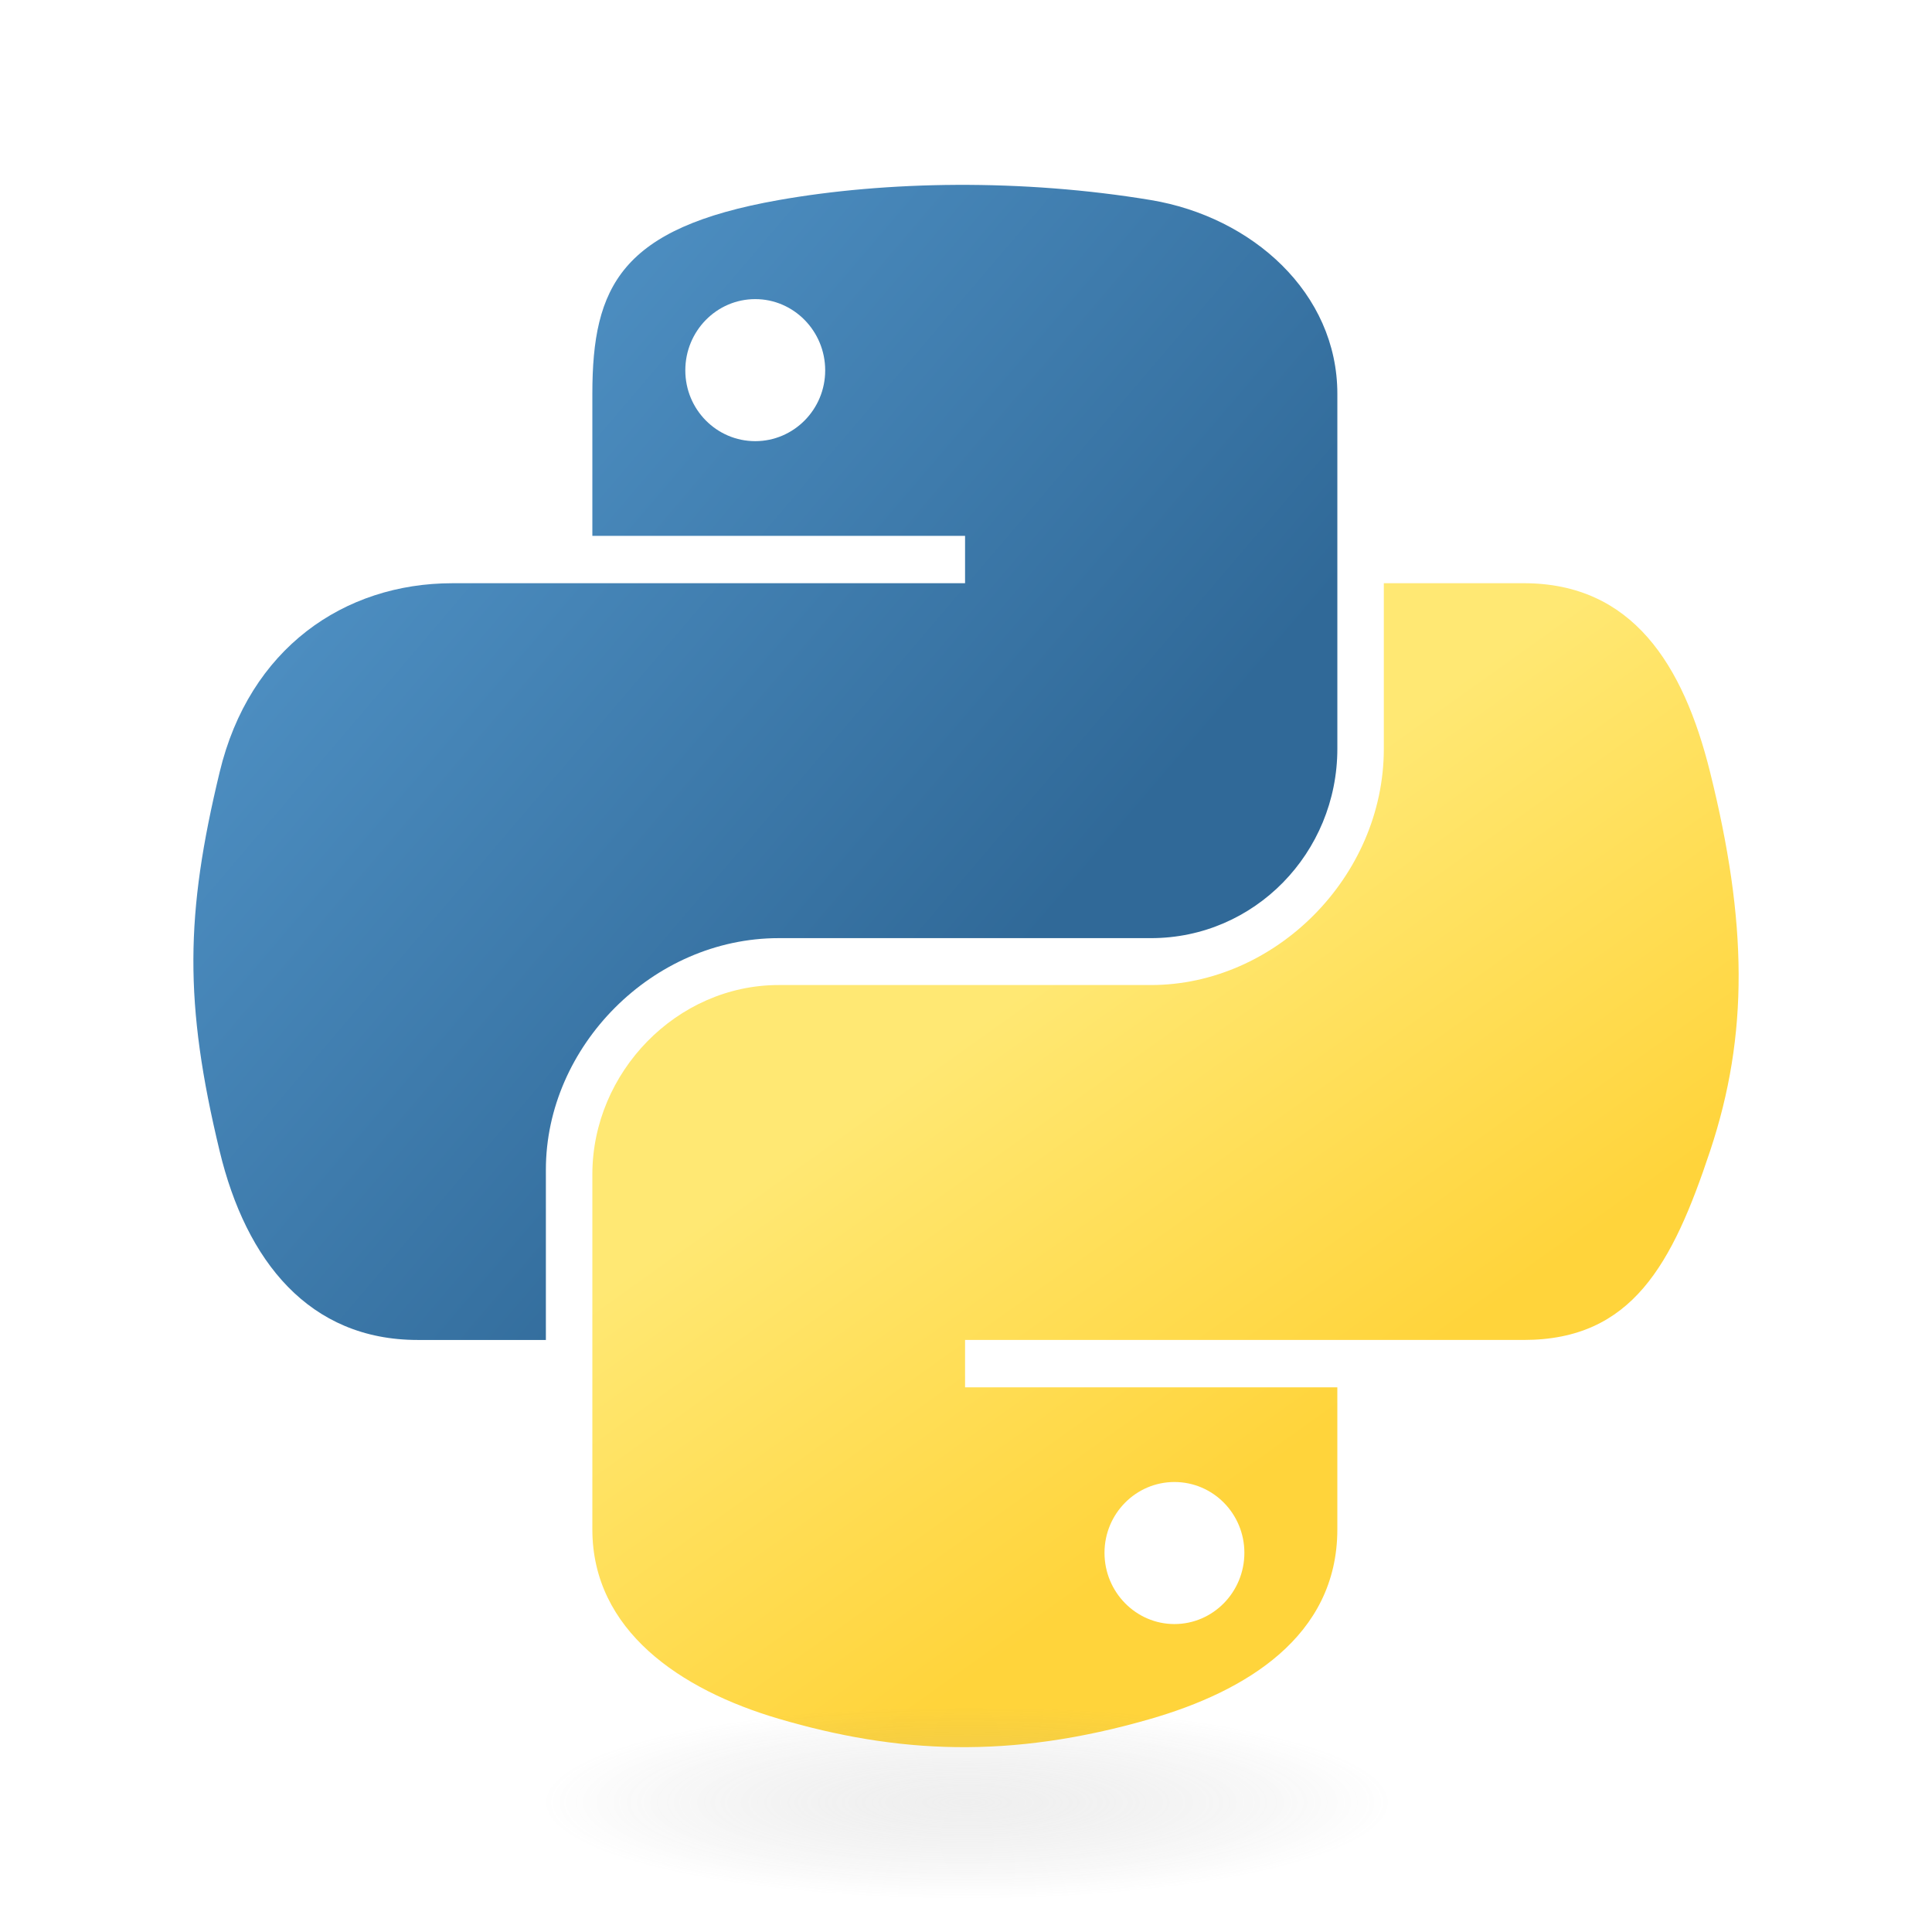
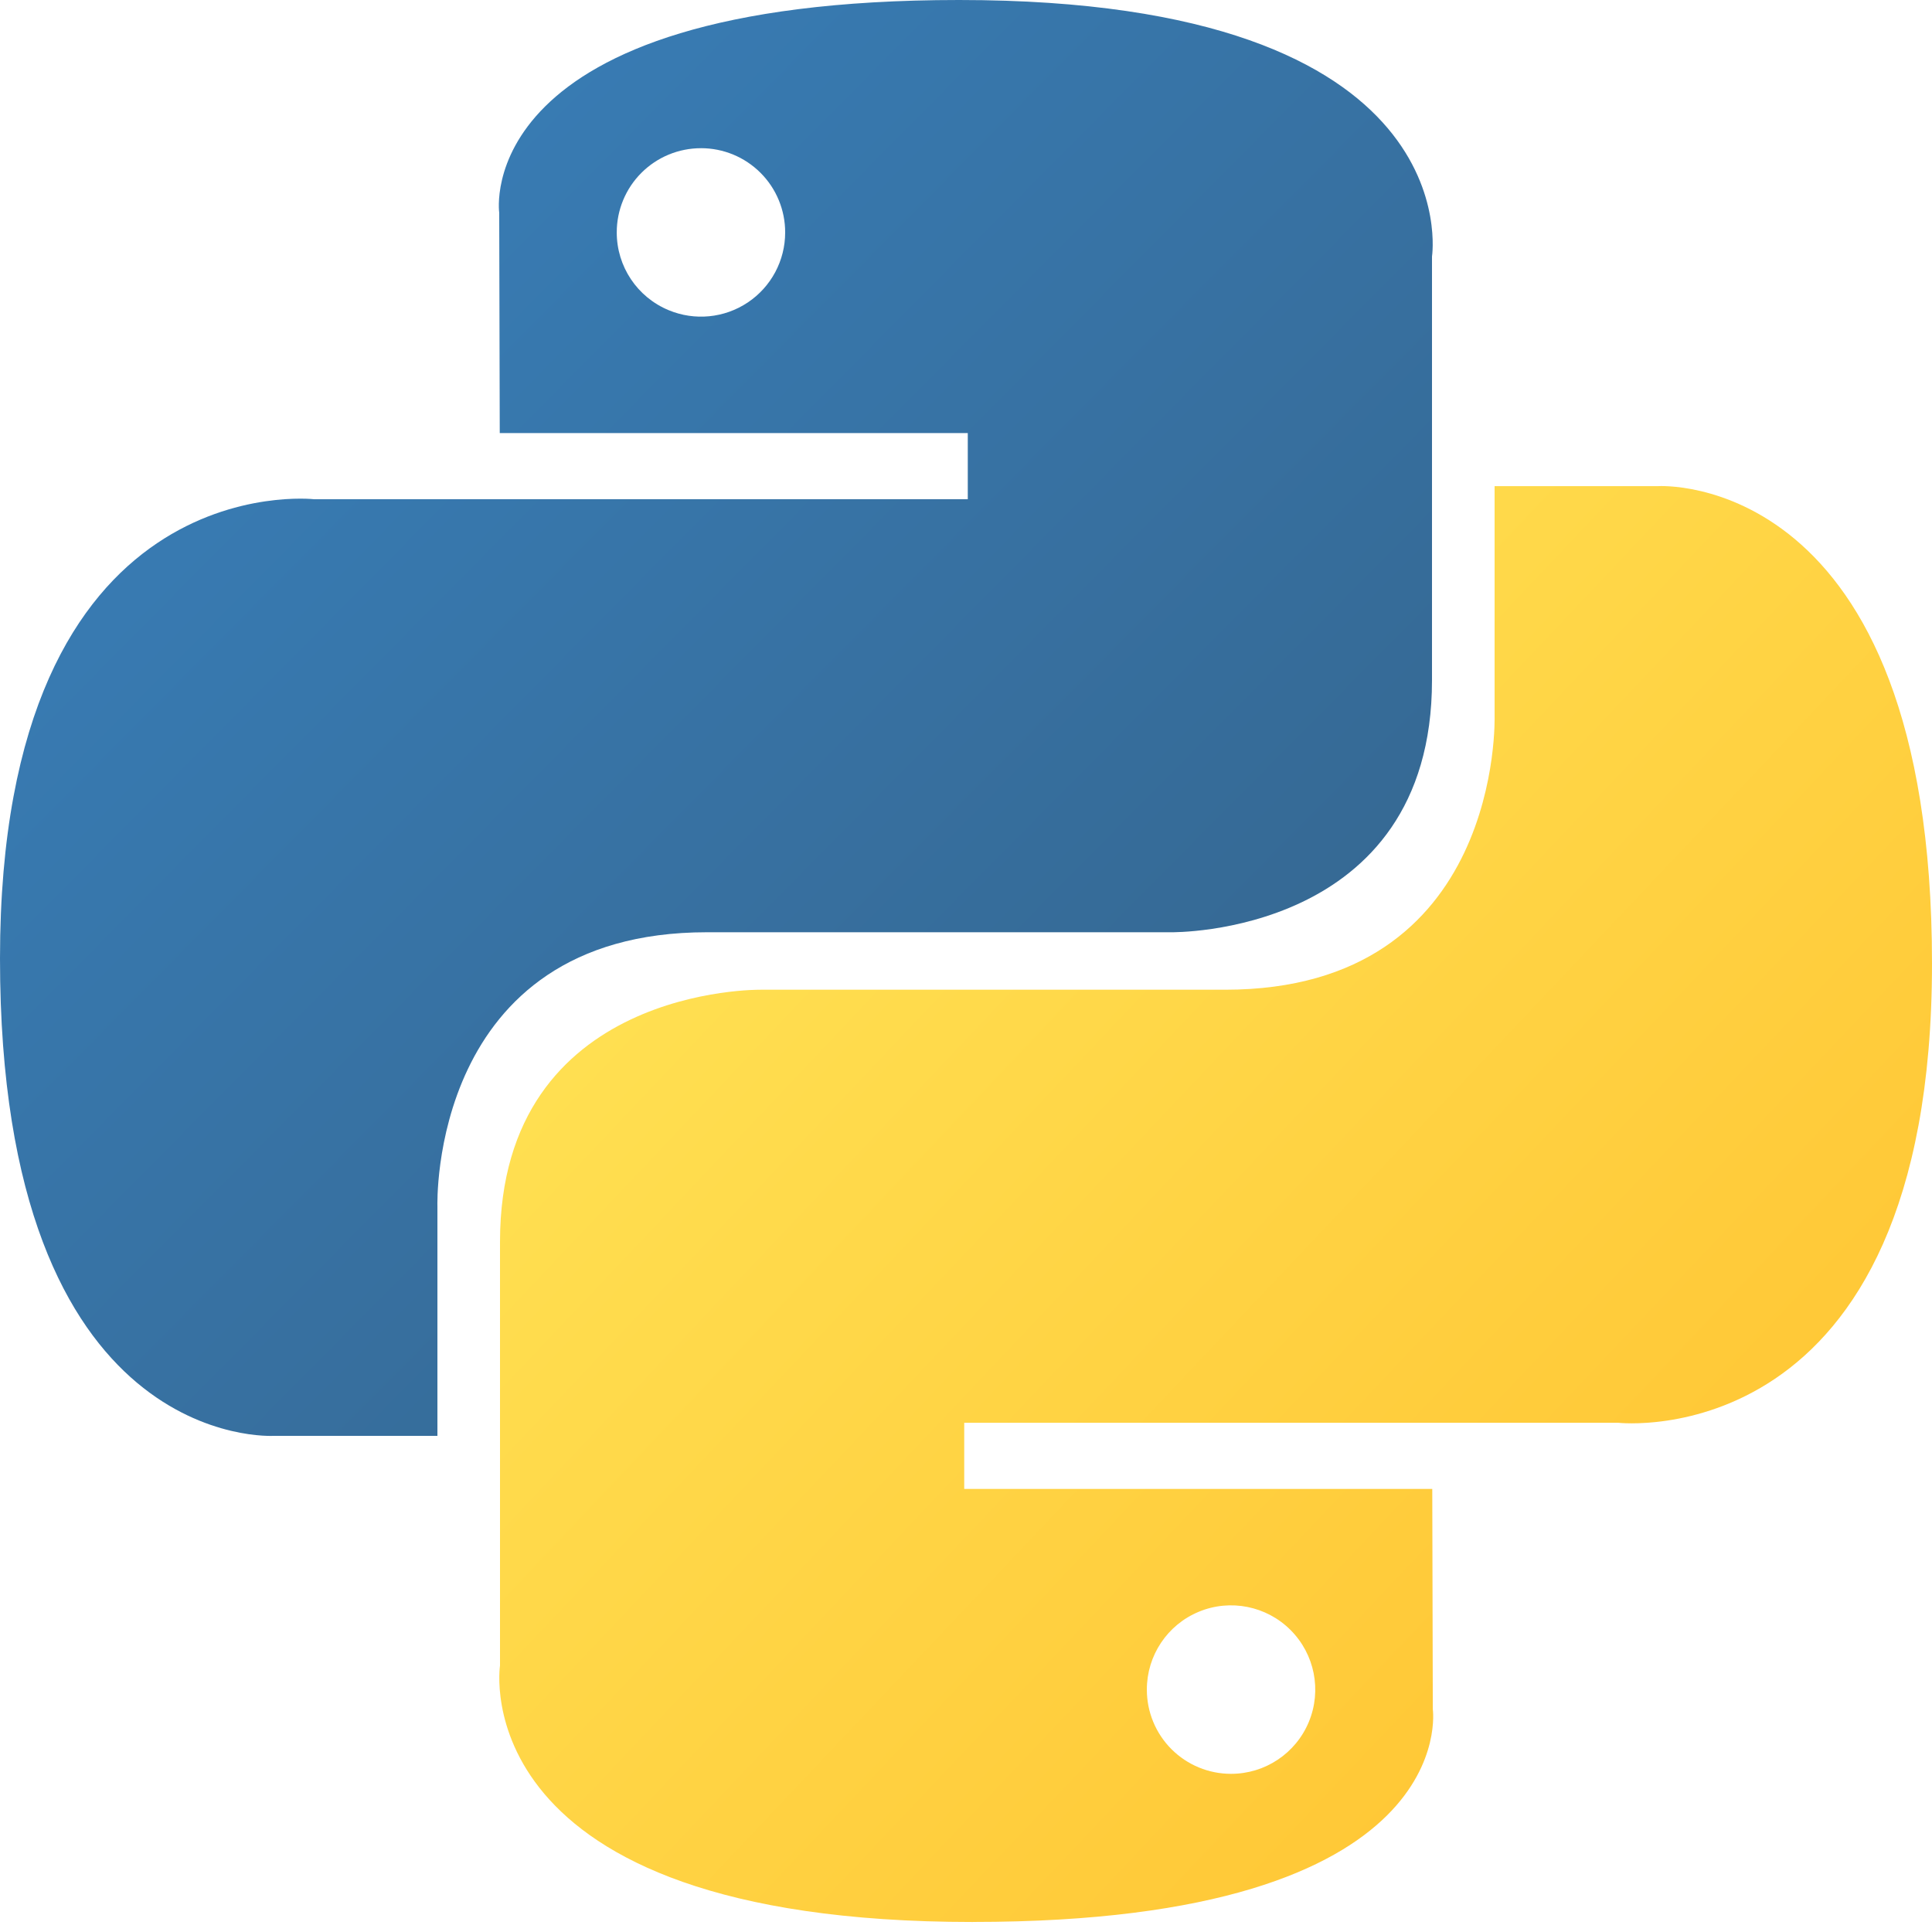
- <svg xmlns="http://www.w3.org/2000/svg" viewBox="0 0 128 128">
-   <linearGradient id="python-original-a" gradientUnits="userSpaceOnUse" x1="70.252" y1="1237.476" x2="170.659" y2="1151.089" gradientTransform="matrix(.563 0 0 -.568 -29.215 707.817)">
-     <stop offset="0" stop-color="#5A9FD4" />
-     <stop offset="1" stop-color="#306998" />
-   </linearGradient>
-   <linearGradient id="python-original-b" gradientUnits="userSpaceOnUse" x1="209.474" y1="1098.811" x2="173.62" y2="1149.537" gradientTransform="matrix(.563 0 0 -.568 -29.215 707.817)">
-     <stop offset="0" stop-color="#FFD43B" />
-     <stop offset="1" stop-color="#FFE873" />
-   </linearGradient>
-   <path fill="url(#python-original-a)" d="M63.391 1.988c-4.222.02-8.252.379-11.8 1.007-10.45 1.846-12.346 5.71-12.346 12.837v9.411h24.693v3.137H29.977c-7.176 0-13.46 4.313-15.426 12.521-2.268 9.405-2.368 15.275 0 25.096 1.755 7.311 5.947 12.519 13.124 12.519h8.491V67.234c0-8.151 7.051-15.34 15.426-15.34h24.665c6.866 0 12.346-5.654 12.346-12.548V15.833c0-6.693-5.646-11.72-12.346-12.837-4.244-.706-8.645-1.027-12.866-1.008zM50.037 9.557c2.55 0 4.634 2.117 4.634 4.721 0 2.593-2.083 4.69-4.634 4.69-2.56 0-4.633-2.097-4.633-4.69-.001-2.604 2.073-4.721 4.633-4.721z" transform="translate(0 10.26)" />
-   <path fill="url(#python-original-b)" d="M91.682 28.38v10.966c0 8.5-7.208 15.655-15.426 15.655H51.591c-6.756 0-12.346 5.783-12.346 12.549v23.515c0 6.691 5.818 10.628 12.346 12.547 7.816 2.297 15.312 2.713 24.665 0 6.216-1.801 12.346-5.423 12.346-12.547v-9.412H63.938v-3.138h37.012c7.176 0 9.852-5.005 12.348-12.519 2.578-7.735 2.467-15.174 0-25.096-1.774-7.145-5.161-12.521-12.348-12.521h-9.268zM77.809 87.927c2.561 0 4.634 2.097 4.634 4.692 0 2.602-2.074 4.719-4.634 4.719-2.55 0-4.633-2.117-4.633-4.719 0-2.595 2.083-4.692 4.633-4.692z" transform="translate(0 10.26)" />
-   <radialGradient id="python-original-c" cx="1825.678" cy="444.45" r="26.743" gradientTransform="matrix(0 -.24 -1.055 0 532.979 557.576)" gradientUnits="userSpaceOnUse">
-     <stop offset="0" stop-color="#B8B8B8" stop-opacity=".498" />
-     <stop offset="1" stop-color="#7F7F7F" stop-opacity="0" />
-   </radialGradient>
-   <path opacity=".444" fill="url(#python-original-c)" d="M97.309 119.597c0 3.543-14.816 6.416-33.091 6.416-18.276 0-33.092-2.873-33.092-6.416 0-3.544 14.815-6.417 33.092-6.417 18.275 0 33.091 2.872 33.091 6.417z" />
+ <svg xmlns="http://www.w3.org/2000/svg" fill="none" viewBox="0 0 100 100">
+   <path fill="url(#a)" d="M49.64 0C24.254 0 25.839 11.01 25.839 11.01l.028 11.405h24.225v3.424H16.245S0 23.997 0 49.612s14.179 24.707 14.179 24.707h8.462V62.432s-.457-14.179 13.952-14.179H60.62s13.5.218 13.5-13.047V13.275S76.17 0 49.64 0M36.282 7.67a4.354 4.354 0 0 1 4.358 4.359 4.355 4.355 0 0 1-6.027 4.027 4.35 4.35 0 0 1-2.69-4.027 4.355 4.355 0 0 1 4.359-4.358" />
+   <path fill="url(#b)" d="M50.36 99.48c25.387 0 23.802-11.008 23.802-11.008l-.028-11.406H49.908v-3.424h33.847S100 75.484 100 49.869 85.821 25.162 85.821 25.162H77.36V37.05s.457 14.178-13.952 14.178H39.38s-13.5-.218-13.5 13.048v21.932s-2.05 13.274 24.48 13.274m13.359-7.669a4.353 4.353 0 0 1-4.358-4.358 4.356 4.356 0 0 1 7.44-3.083 4.36 4.36 0 0 1 .945 4.751 4.355 4.355 0 0 1-4.027 2.69" />
+   <defs>
+     <linearGradient id="a" x1="9.61" x2="59.167" y1="8.948" y2="58.011" gradientUnits="userSpaceOnUse">
+       <stop stop-color="#387EB8" />
+       <stop offset="1" stop-color="#366994" />
+     </linearGradient>
+     <linearGradient id="b" x1="40.028" x2="93.247" y1="40.453" y2="90.762" gradientUnits="userSpaceOnUse">
+       <stop stop-color="#FFE052" />
+       <stop offset="1" stop-color="#FFC331" />
+     </linearGradient>
+   </defs>
</svg>
